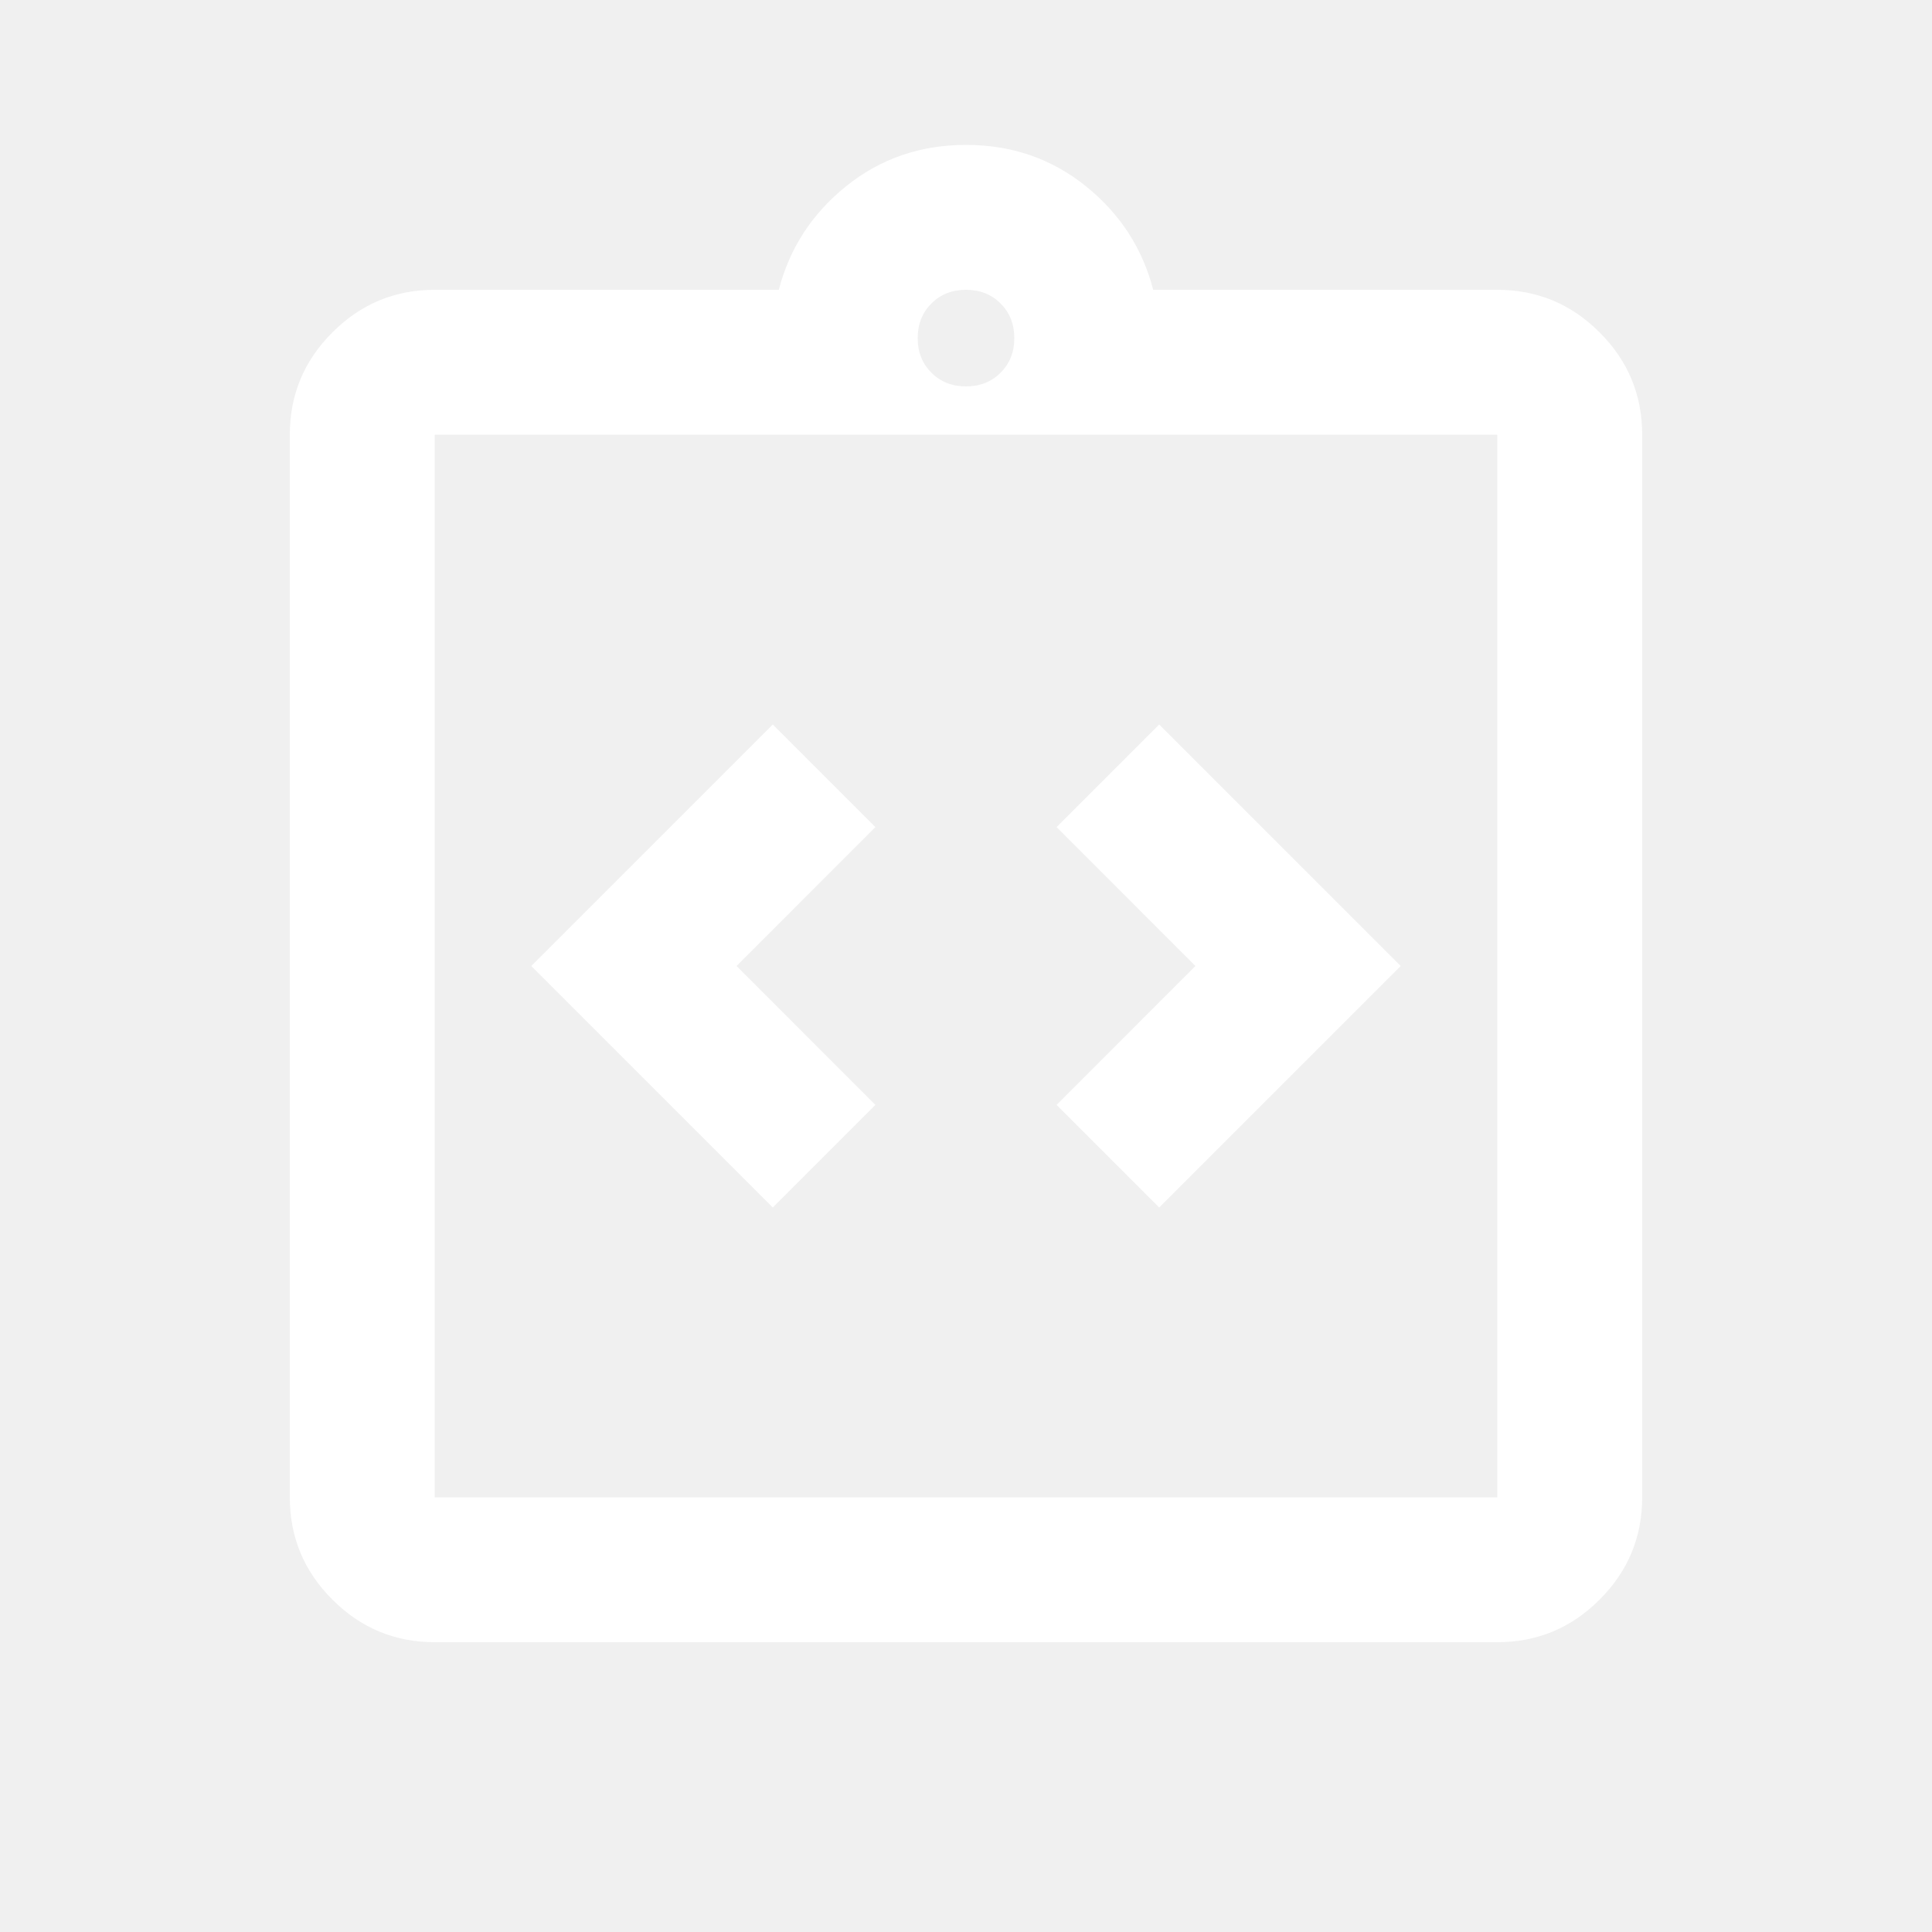
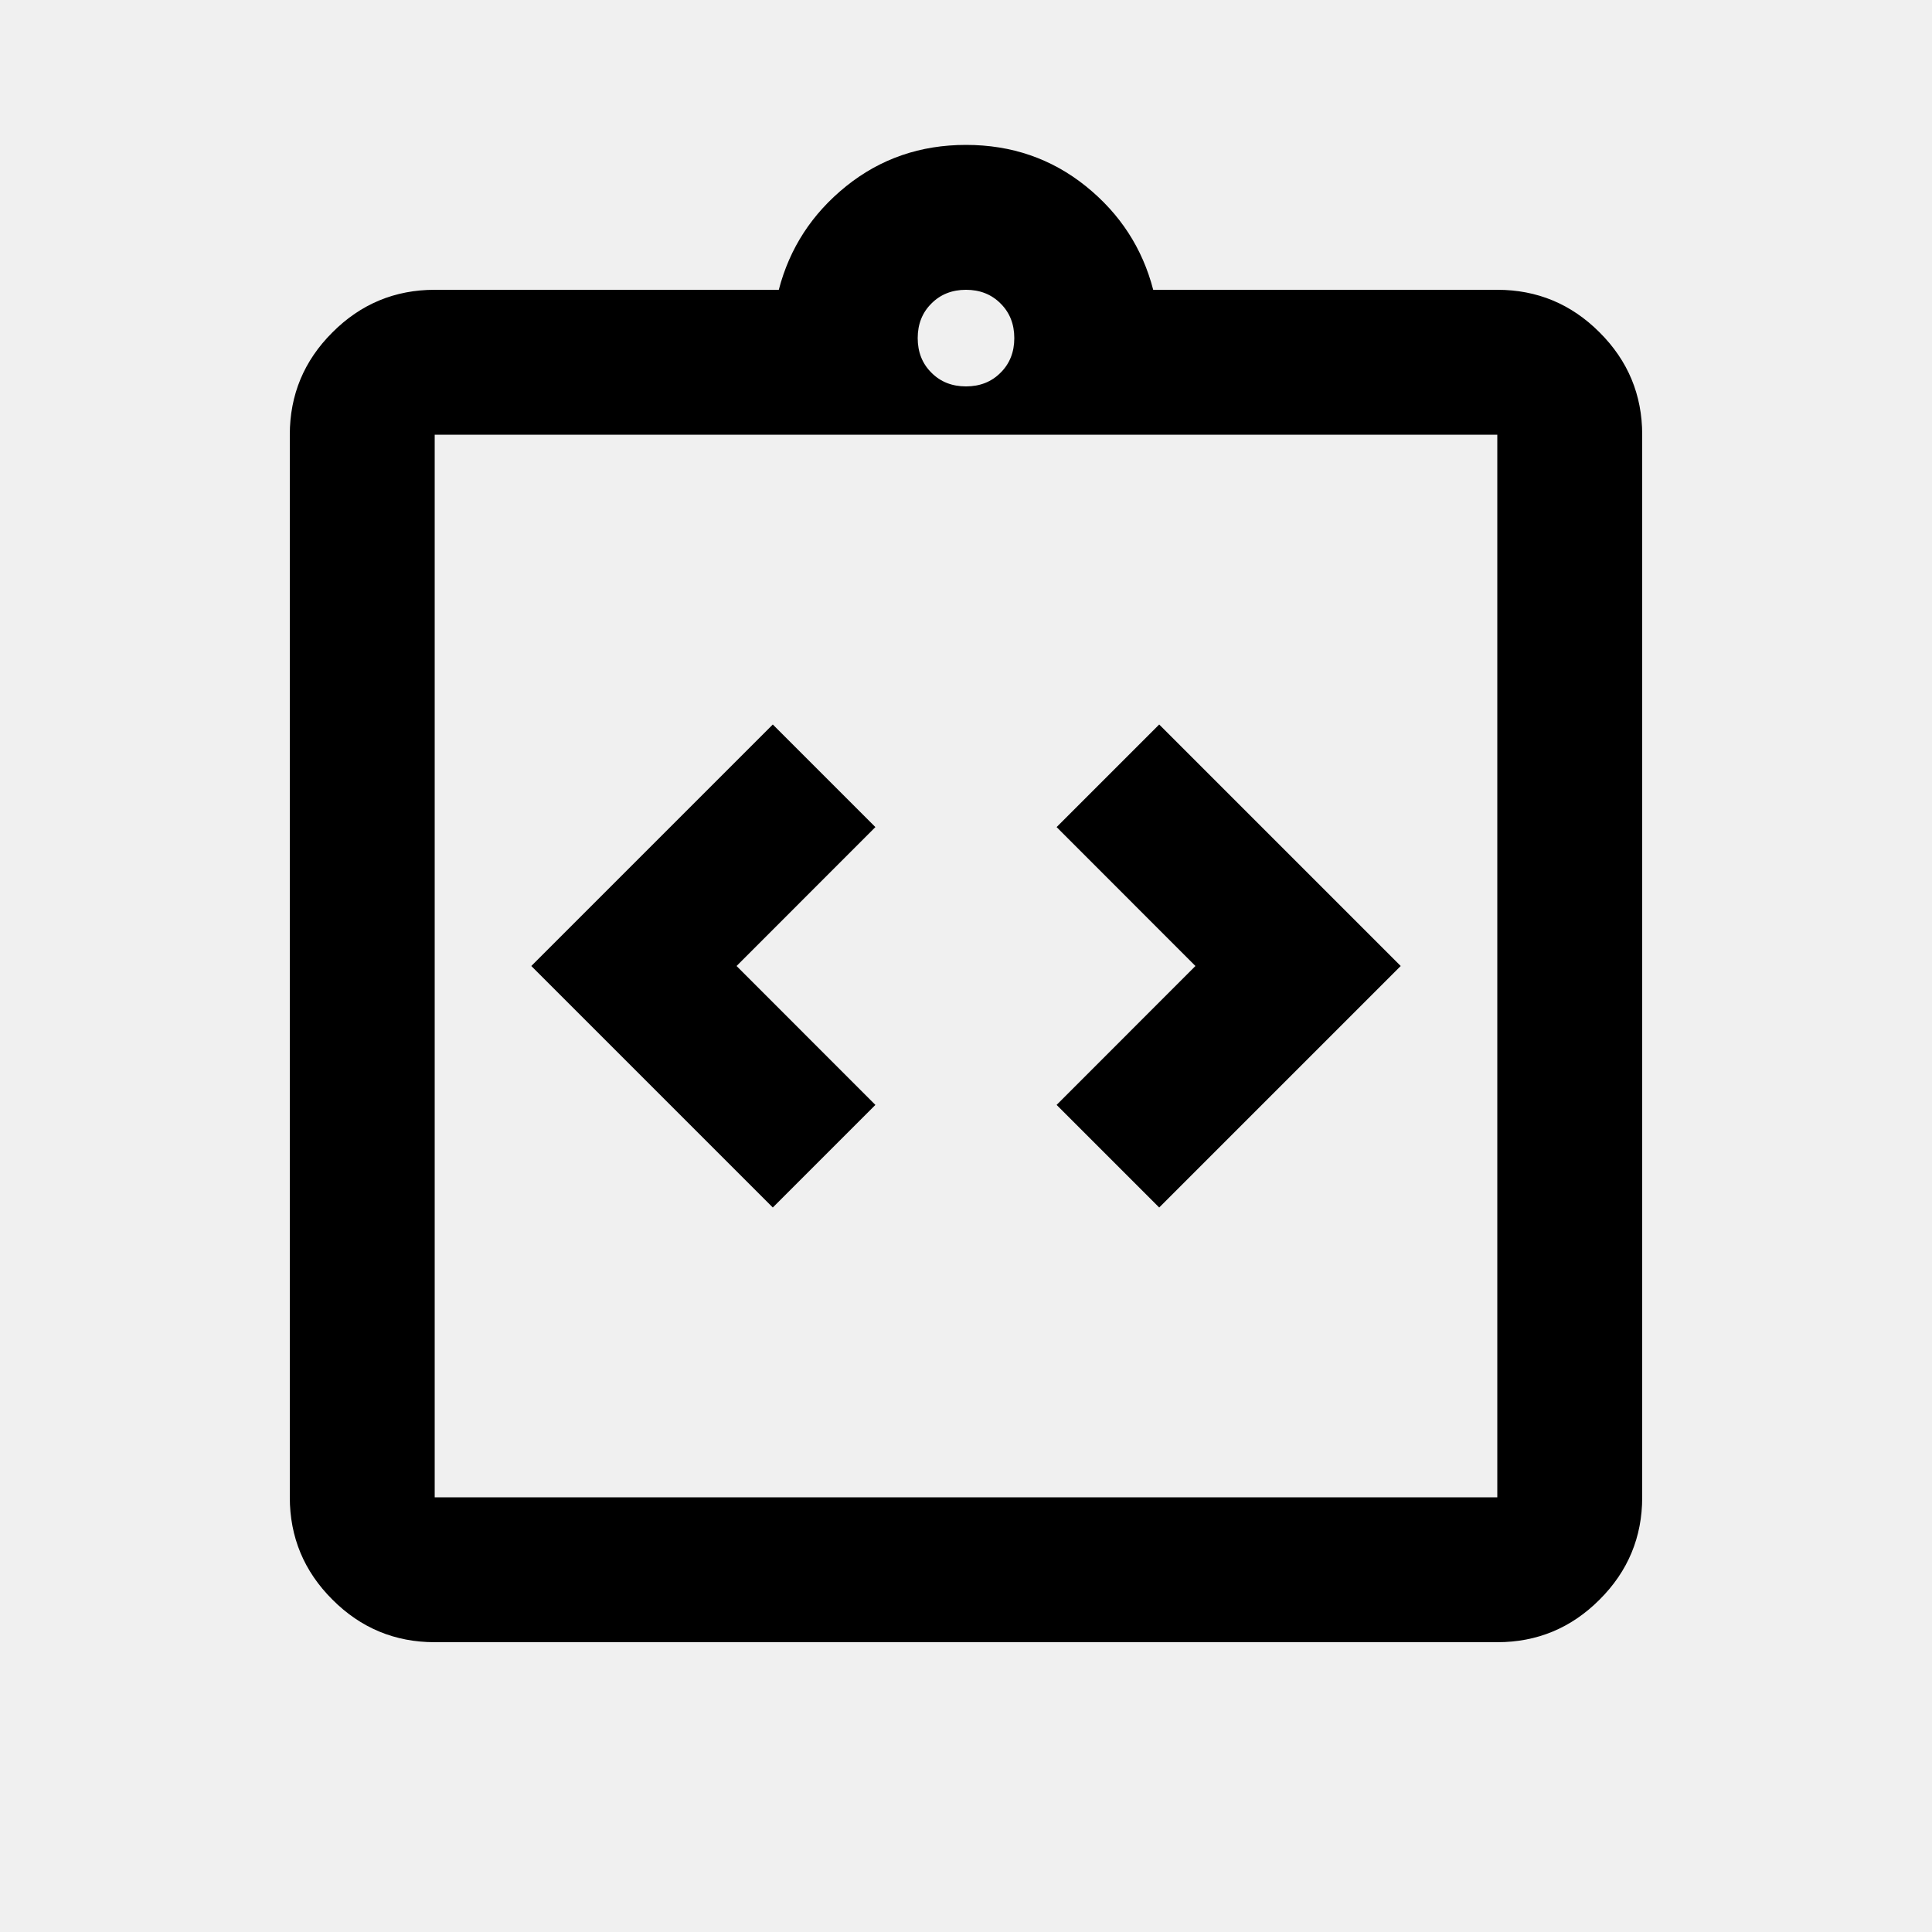
<svg xmlns="http://www.w3.org/2000/svg" width="20" height="20" viewBox="0 0 20 20" fill="none">
  <mask id="mask0_2188_4388" style="mask-type:alpha" maskUnits="userSpaceOnUse" x="0" y="0" width="20" height="20">
-     <rect width="20" height="20" fill="#D9D9D9" />
+     <rect width="20" height="20" fill="currentColor" />
  </mask>
  <g mask="url(#mask0_2188_4388)">
-     <path d="M8 12.5L9.062 11.438L7.625 10L9.062 8.562L8 7.5L5.5 10L8 12.5ZM12 12.5L14.5 10L12 7.5L10.938 8.562L12.375 10L10.938 11.438L12 12.5ZM4.5 17C4.088 17 3.734 16.853 3.441 16.559C3.147 16.266 3 15.912 3 15.5V4.5C3 4.088 3.147 3.734 3.441 3.441C3.734 3.147 4.088 3 4.5 3H8.062C8.174 2.569 8.406 2.212 8.76 1.927C9.115 1.642 9.528 1.5 10 1.5C10.472 1.5 10.885 1.642 11.24 1.927C11.594 2.212 11.826 2.569 11.938 3H15.5C15.912 3 16.266 3.147 16.559 3.441C16.853 3.734 17 4.088 17 4.5V15.5C17 15.912 16.853 16.266 16.559 16.559C16.266 16.853 15.912 17 15.5 17H4.5ZM4.5 15.5H15.5V4.5H4.5V15.5ZM10 4C10.144 4 10.264 3.953 10.358 3.858C10.453 3.764 10.5 3.644 10.5 3.5C10.5 3.356 10.453 3.236 10.358 3.142C10.264 3.047 10.144 3 10 3C9.856 3 9.736 3.047 9.642 3.142C9.547 3.236 9.5 3.356 9.5 3.5C9.5 3.644 9.547 3.764 9.642 3.858C9.736 3.953 9.856 4 10 4Z" fill="white" />
+     <path d="M8 12.5L9.062 11.438L7.625 10L9.062 8.562L8 7.5L5.5 10L8 12.5ZM12 12.5L14.5 10L12 7.5L10.938 8.562L12.375 10L10.938 11.438L12 12.5ZM4.5 17C4.088 17 3.734 16.853 3.441 16.559C3.147 16.266 3 15.912 3 15.5V4.5C3 4.088 3.147 3.734 3.441 3.441C3.734 3.147 4.088 3 4.5 3H8.062C8.174 2.569 8.406 2.212 8.76 1.927C9.115 1.642 9.528 1.5 10 1.5C10.472 1.5 10.885 1.642 11.24 1.927C11.594 2.212 11.826 2.569 11.938 3H15.5C15.912 3 16.266 3.147 16.559 3.441C16.853 3.734 17 4.088 17 4.5V15.5C17 15.912 16.853 16.266 16.559 16.559C16.266 16.853 15.912 17 15.5 17H4.5ZM4.5 15.5H15.5V4.5H4.5V15.5ZM10 4C10.144 4 10.264 3.953 10.358 3.858C10.453 3.764 10.5 3.644 10.5 3.5C10.5 3.356 10.453 3.236 10.358 3.142C10.264 3.047 10.144 3 10 3C9.856 3 9.736 3.047 9.642 3.142C9.547 3.236 9.5 3.356 9.5 3.5C9.5 3.644 9.547 3.764 9.642 3.858C9.736 3.953 9.856 4 10 4Z" fill="currentColor" />
  </g>
</svg>
